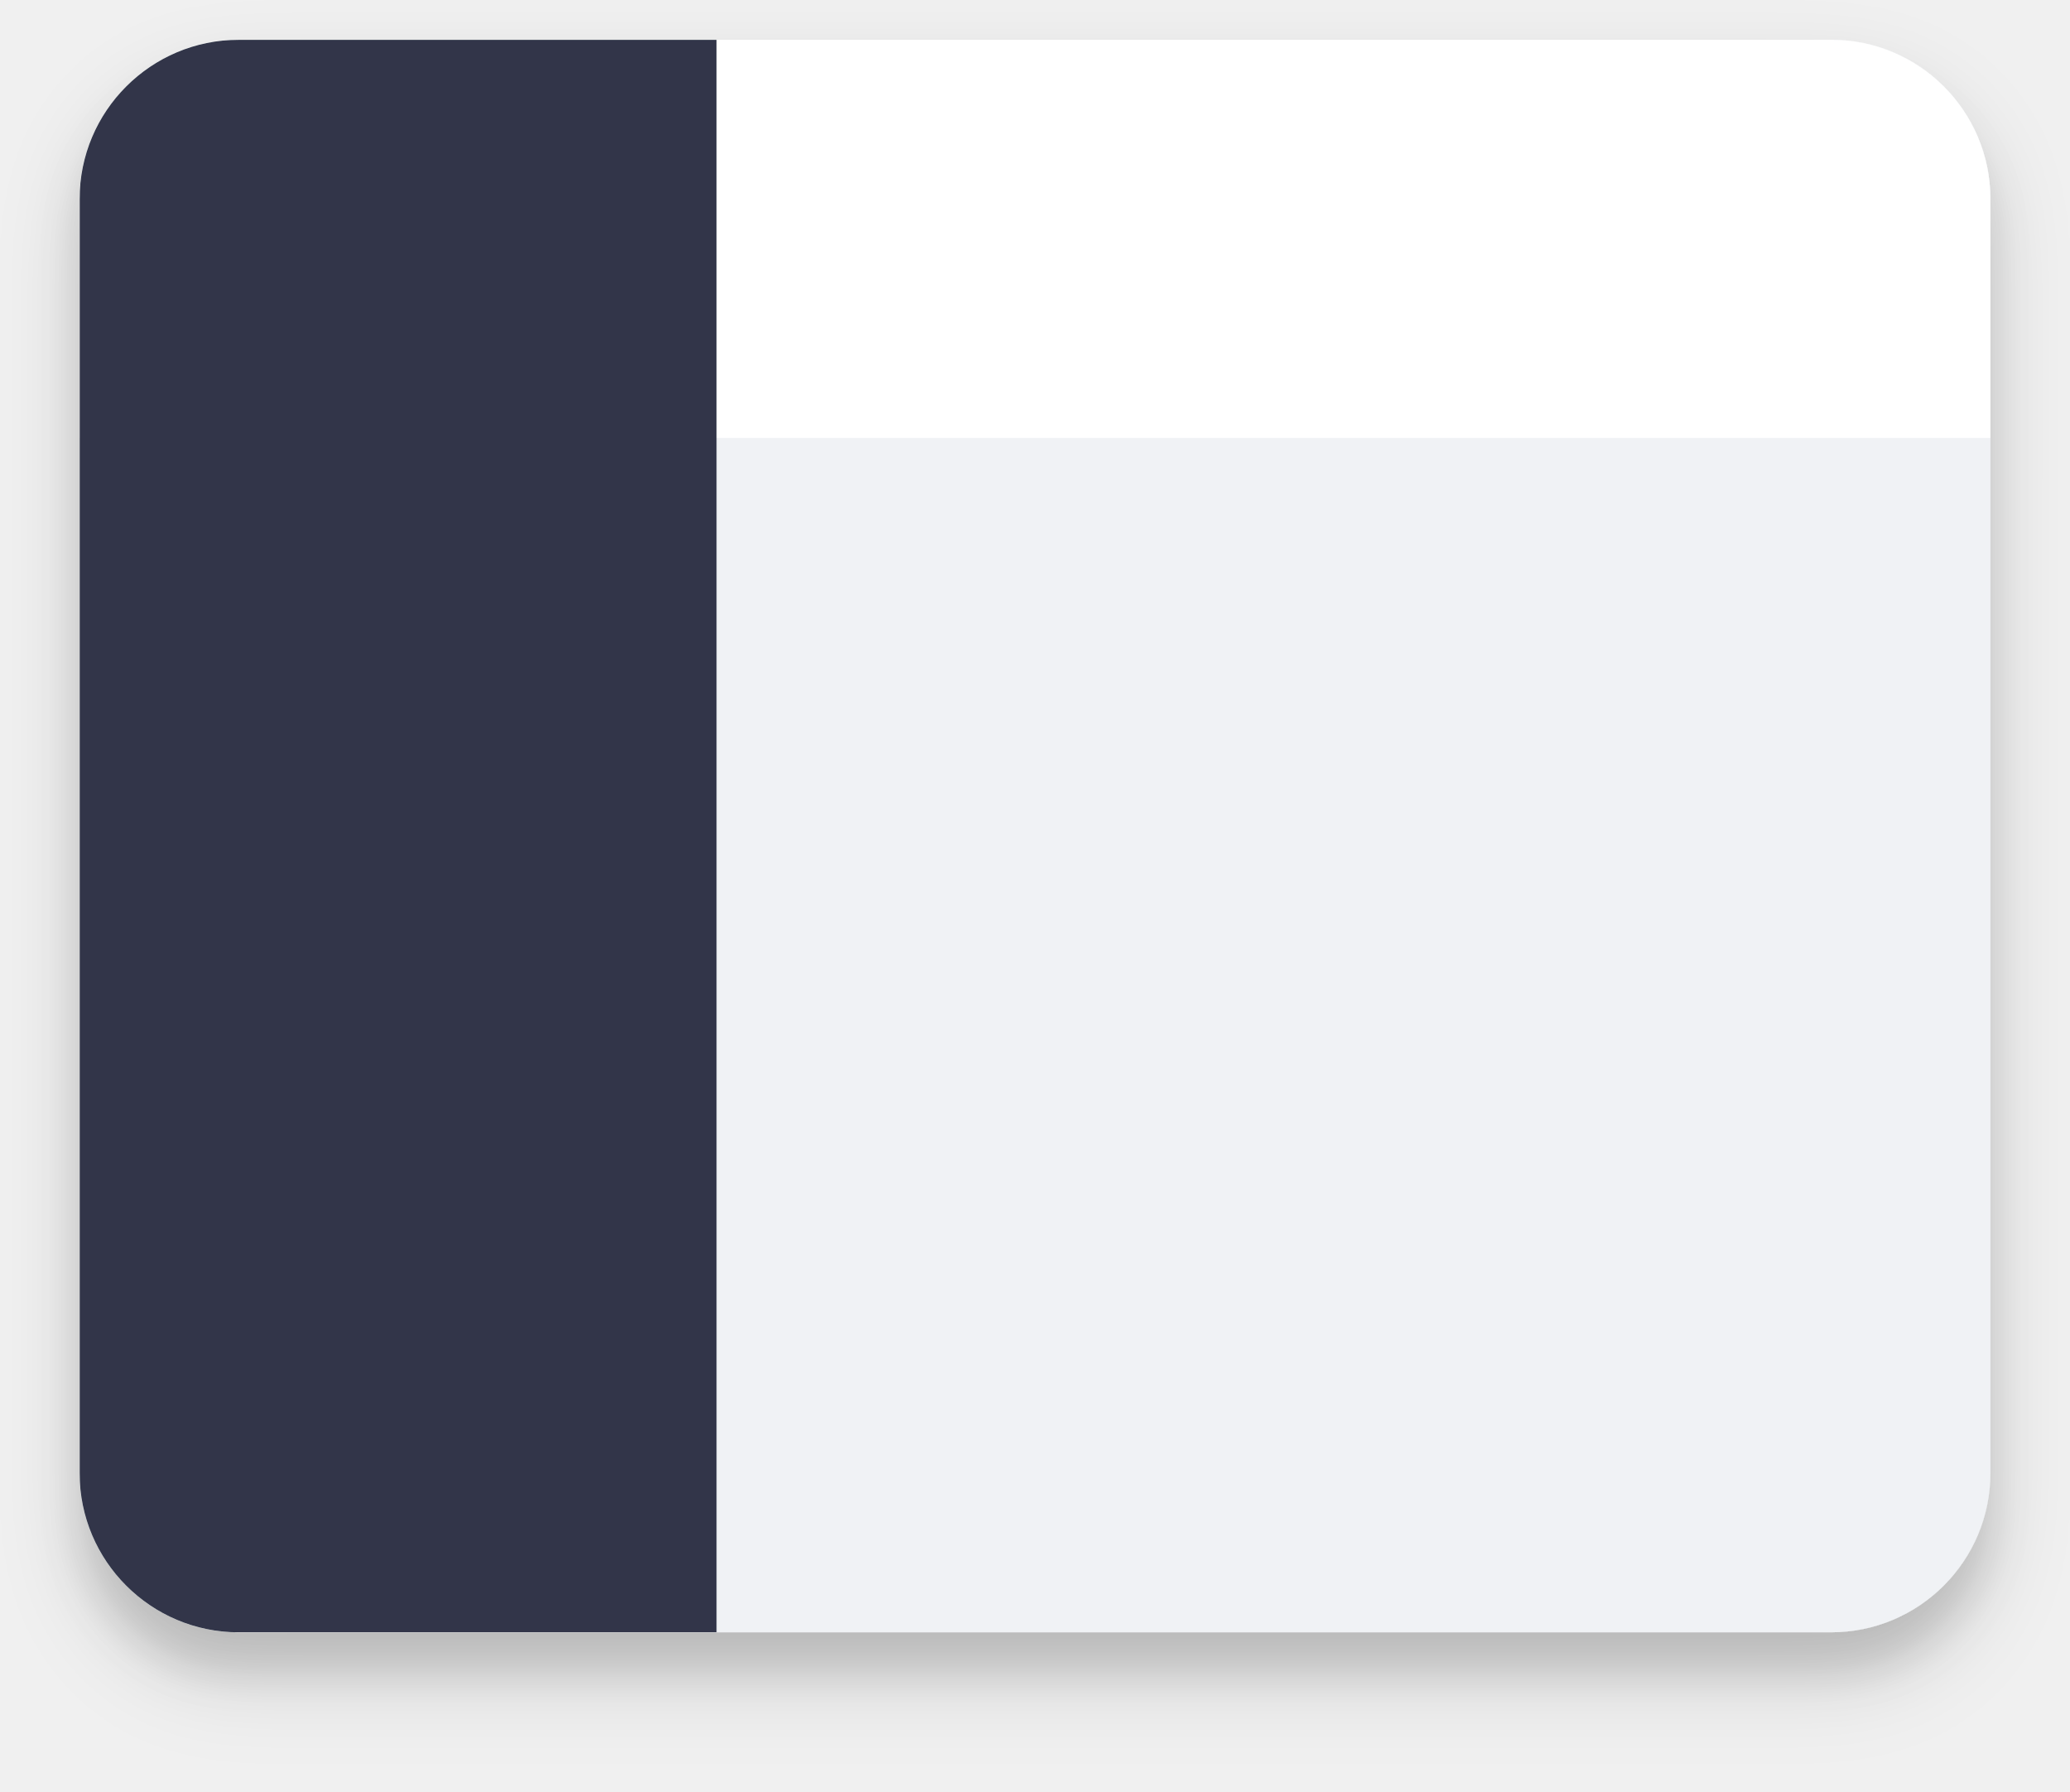
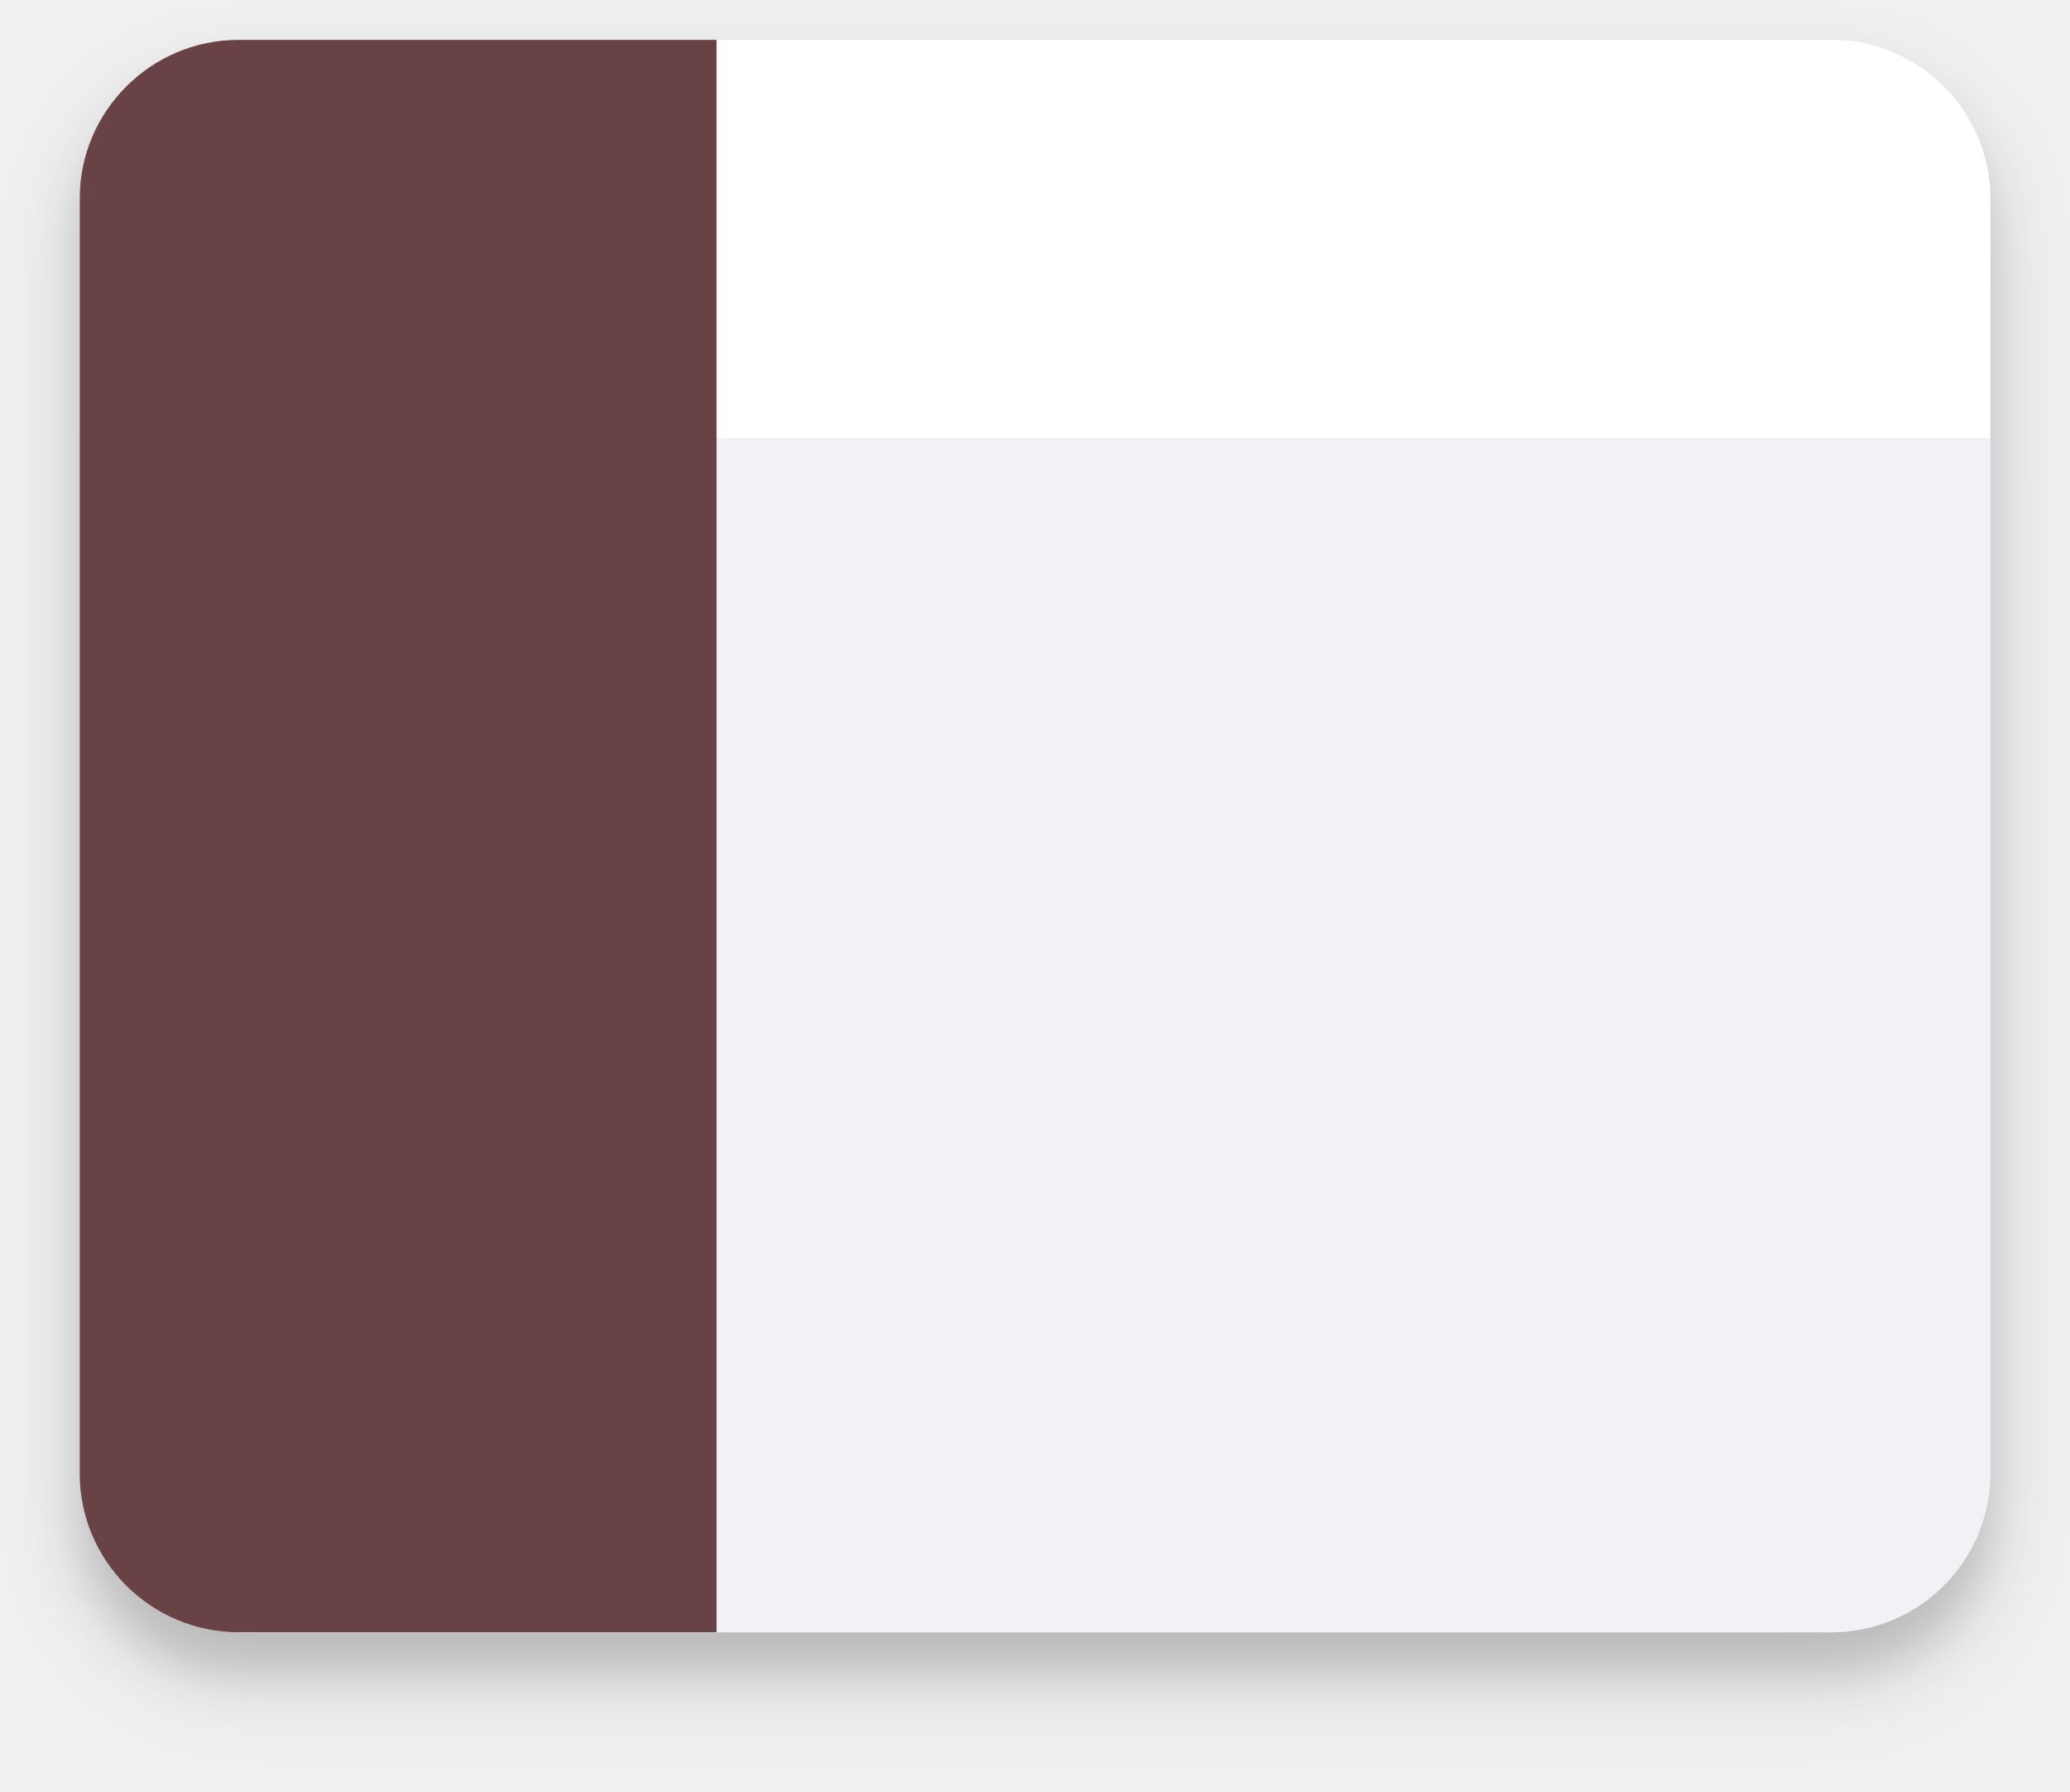
<svg xmlns="http://www.w3.org/2000/svg" xmlns:xlink="http://www.w3.org/1999/xlink" width="52px" height="45px" viewBox="0 0 52 45" version="1.1">
  <defs>
    <filter x="-9.4%" y="-6.2%" width="118.8%" height="122.5%" filterUnits="objectBoundingBox" id="filter-1">
      <feOffset dx="0" dy="1" in="SourceAlpha" result="shadowOffsetOuter1" />
      <feGaussianBlur stdDeviation="1" in="shadowOffsetOuter1" result="shadowBlurOuter1" />
      <feColorMatrix values="0 0 0 0 0   0 0 0 0 0   0 0 0 0 0  0 0 0 0.15 0" type="matrix" in="shadowBlurOuter1" result="shadowMatrixOuter1" />
      <feMerge>
        <feMergeNode in="shadowMatrixOuter1" />
        <feMergeNode in="SourceGraphic" />
      </feMerge>
    </filter>
    <rect id="path-2" x="0" y="0" width="48" height="40" rx="4" />
    <filter x="-4.2%" y="-2.5%" width="108.3%" height="110.0%" filterUnits="objectBoundingBox" id="filter-4">
      <feOffset dx="0" dy="1" in="SourceAlpha" result="shadowOffsetOuter1" />
      <feGaussianBlur stdDeviation="0.5" in="shadowOffsetOuter1" result="shadowBlurOuter1" />
      <feColorMatrix values="0 0 0 0 0   0 0 0 0 0   0 0 0 0 0  0 0 0 0.1 0" type="matrix" in="shadowBlurOuter1" />
    </filter>
  </defs>
  <g id="配置面板" width="48" height="40" stroke="none" stroke-width="1" fill="none" fill-rule="evenodd">
    <g id="setting-copy-2" width="48" height="40" transform="translate(-1190, -136)">
      <g id="Group-8" width="48" height="40" transform="translate(1167, 0)">
        <g id="Group-5-Copy-5" filter="url(#filter-1)" transform="translate(25, 137)">
          <mask id="mask-3" fill="white">
            <use xlink:href="#path-2" />
          </mask>
          <g id="Rectangle-18">
            <use fill="black" fill-opacity="1" filter="url(#filter-4)" xlink:href="#path-2" />
            <use fill="#F0F2F5" fill-rule="evenodd" xlink:href="#path-2" />
          </g>
          <rect id="Rectangle-11" fill="#FFFFFF" mask="url(#mask-3)" x="0" y="0" width="48" height="10" />
-           <rect id="Rectangle-18" fill="#303648" mask="url(#mask-3)" x="0" y="0" width="16" height="40" />
+           <rect id="Rectangle-18" fill="#684345" mask="url(#mask-3)" x="0" y="0" width="16" height="40" />
        </g>
      </g>
    </g>
  </g>
</svg>
